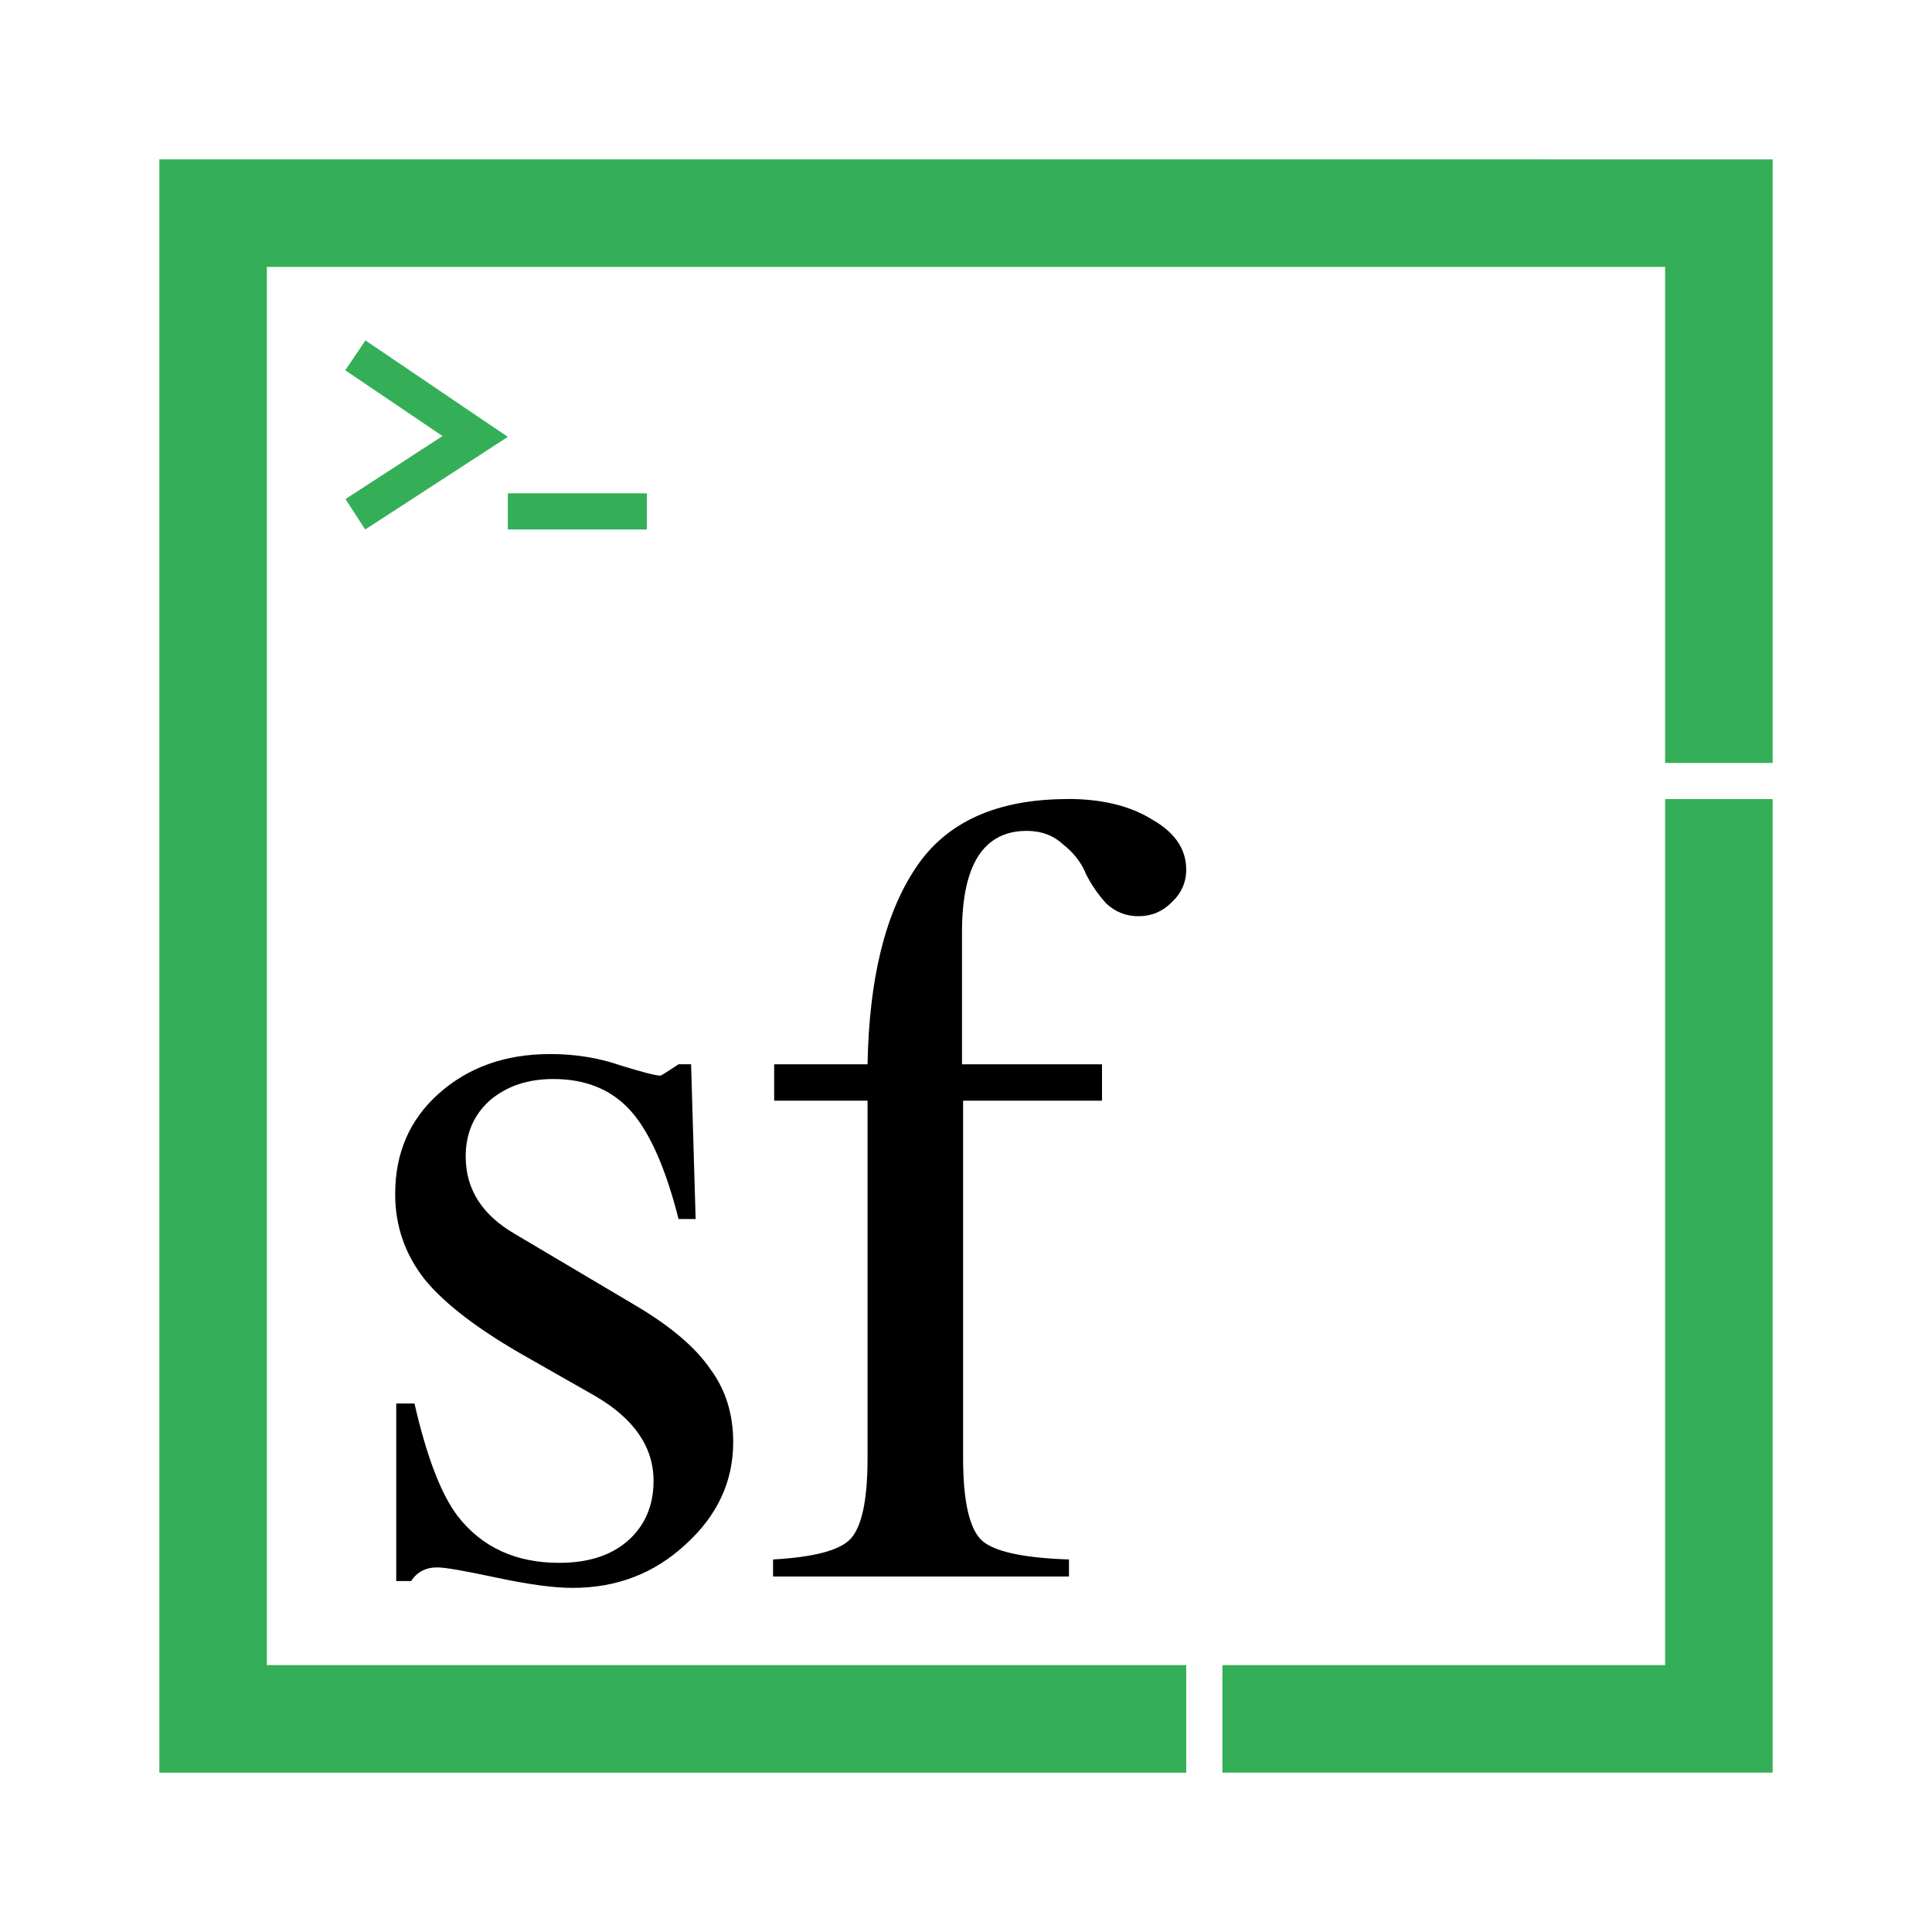
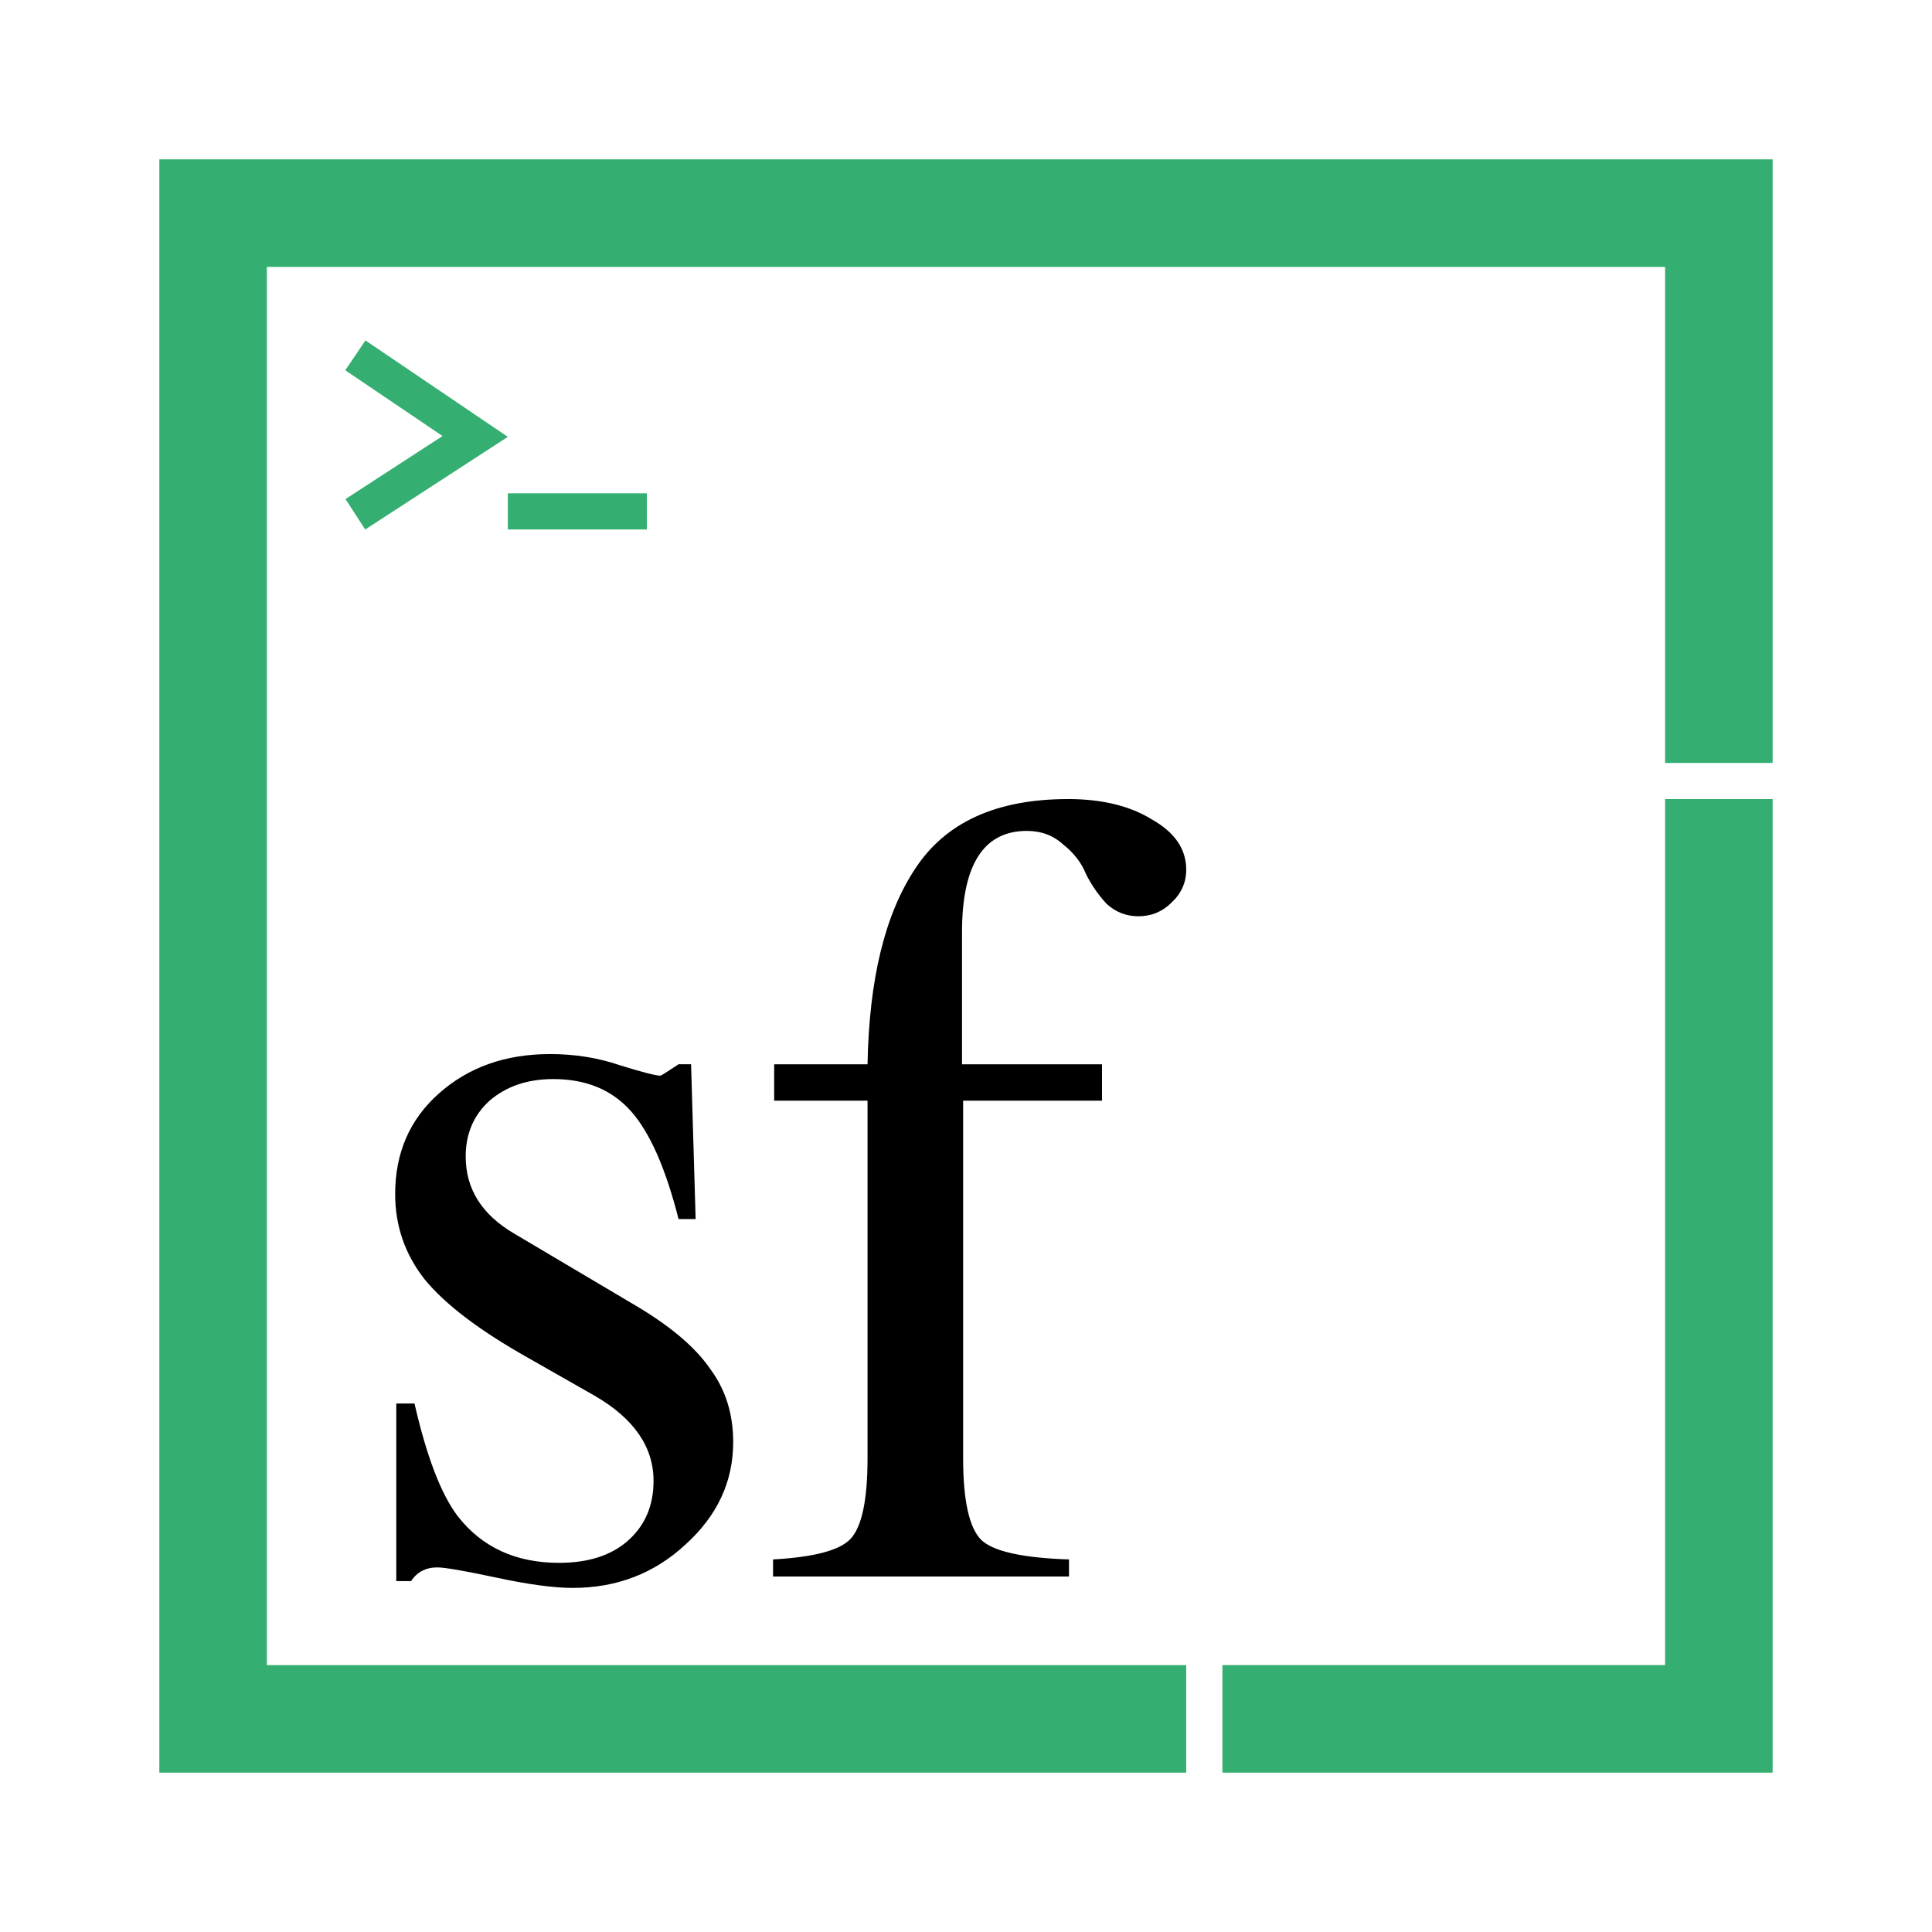
- <svg xmlns="http://www.w3.org/2000/svg" width="80mm" height="80mm" viewBox="0 0 80 80" version="1.1" id="svg5">
-   <defs id="defs2" />
-   <g id="layer1">
-     <g id="g4286" transform="matrix(1.043997,0,0,1.043997,1.003011,-118.9975)" style="stroke-width:0.958">
-       <rect style="fill:#ffffff;fill-opacity:1;stroke:none;stroke-width:0.479;stroke-miterlimit:4;stroke-dasharray:none" id="rect21505" width="76.629" height="76.629" x="-0.961" y="113.983" />
-       <g id="g4280" transform="matrix(4.265864,0,0,4.265864,-121.9915,-497.3809)" style="stroke-width:0.225">
-         <path id="path20889" style="color:#000000;fill:#34af57;stroke-width:0.849;-inkscape-stroke:none" d="m 112.832,547.264 v 1.891 54.803 h 36.086 v -3.779 h -32.307 v -49.135 h 49.135 v 17.432 h 3.779 v -21.211 z m 7.242,6.363 -0.709,1.049 3.418,2.311 -3.41,2.215 0.693,1.07 5.012,-3.256 z M 125.078,559 v 1.271 h 4.887 V 559 Z m 40.668,10.744 v 30.434 h -15.557 v 3.779 h 19.336 v -34.213 z" transform="scale(0.2645833)" />
-         <path id="path4172" style="font-size:10.583px;line-height:1.25;font-family:FreeSerif;-inkscape-font-specification:FreeSerif;stroke-width:0.225" d="m 144.758,569.744 c -2.507,0 -4.293,0.813 -5.359,2.439 -1.067,1.6 -1.626,3.894 -1.68,6.881 h -3.281 v 1.279 h 3.281 v 12.561 c 0,1.467 -0.2,2.413 -0.6,2.84 -0.373,0.4 -1.281,0.641 -2.721,0.721 v 0.6 h 10.4 v -0.6 c -1.627,-0.053 -2.653,-0.282 -3.08,-0.682 -0.427,-0.427 -0.641,-1.386 -0.641,-2.879 v -12.561 h 4.881 v -1.279 h -4.92 v -4.641 c 0,-2.373 0.759,-3.561 2.279,-3.561 0.507,0 0.933,0.16 1.279,0.48 0.373,0.293 0.641,0.641 0.801,1.041 0.187,0.373 0.425,0.719 0.719,1.039 0.32,0.293 0.694,0.439 1.121,0.439 0.453,0 0.84,-0.159 1.16,-0.479 0.347,-0.32 0.52,-0.707 0.52,-1.16 0,-0.72 -0.399,-1.306 -1.199,-1.76 -0.773,-0.48 -1.761,-0.721 -2.961,-0.721 z m -18.199,8.961 c -1.573,0 -2.88,0.467 -3.92,1.4 -1.013,0.907 -1.52,2.08 -1.52,3.52 0,1.12 0.346,2.12 1.039,3 0.72,0.88 1.934,1.8 3.641,2.76 l 2.32,1.32 c 1.387,0.8 2.08,1.8 2.08,3 0,0.88 -0.309,1.586 -0.922,2.119 -0.587,0.507 -1.385,0.76 -2.398,0.76 -1.52,0 -2.707,-0.545 -3.561,-1.639 -0.587,-0.773 -1.093,-2.094 -1.52,-3.961 h -0.641 v 6.24 h 0.52 c 0.213,-0.32 0.52,-0.48 0.92,-0.48 0.267,0 0.96,0.119 2.08,0.359 1.12,0.24 2.013,0.361 2.68,0.361 1.547,0 2.868,-0.508 3.961,-1.521 1.12,-1.013 1.68,-2.213 1.68,-3.6 0,-0.987 -0.266,-1.841 -0.799,-2.561 -0.507,-0.747 -1.361,-1.479 -2.561,-2.199 l -4.32,-2.561 c -1.147,-0.667 -1.721,-1.572 -1.721,-2.719 0,-0.8 0.28,-1.454 0.84,-1.961 0.587,-0.507 1.334,-0.76 2.24,-0.76 1.147,0 2.054,0.374 2.721,1.121 0.667,0.747 1.226,2.012 1.68,3.799 h 0.6 l -0.16,-5.439 h -0.439 c -0.4,0.267 -0.614,0.4 -0.641,0.4 -0.16,0 -0.625,-0.119 -1.398,-0.359 -0.773,-0.267 -1.6,-0.4 -2.48,-0.4 z" transform="scale(0.2645833)" />
-       </g>
-     </g>
-   </g>
+ <svg xmlns="http://www.w3.org/2000/svg" width="80mm" height="80mm" version="1.1" viewBox="0 0 80 80">
+   <rect x="1.4612e-6" y="2.4832e-6" width="80" height="80" fill="#fff" />
+   <path d="m6.598 6.598v66.804h42.521v-4.453h-38.068v-57.897h57.897v20.54h4.453v-24.994zm8.534 7.498-0.835 1.236 4.027 2.723-4.018 2.61 0.817 1.261 5.905-3.837zm5.896 6.331v1.498h5.758v-1.498zm47.92 12.66v35.861h-18.331v4.453h22.784v-40.314z" color="#000000" fill="#34af71" style="-inkscape-stroke:none" />
+   <path d="m44.217 33.088c-2.954 0-5.058 0.958-6.315 2.874-1.257 1.885-1.916 4.589-1.979 8.108h-3.866v1.507h3.866v14.801c0 1.728-0.235 2.844-0.707 3.346-0.44 0.471-1.509 0.755-3.206 0.849v0.707h12.255v-0.707c-1.917-0.063-3.127-0.332-3.629-0.803-0.503-0.503-0.755-1.633-0.755-3.392v-14.801h5.751v-1.507h-5.797v-5.468c0-2.797 0.895-4.196 2.686-4.196 0.597 0 1.099 0.189 1.507 0.566 0.44 0.346 0.755 0.755 0.944 1.227 0.22 0.44 0.501 0.847 0.847 1.224 0.377 0.346 0.818 0.518 1.321 0.518 0.534 0 0.99-0.187 1.367-0.564 0.408-0.377 0.612-0.833 0.612-1.367 0-0.848-0.47-1.539-1.413-2.074-0.911-0.566-2.075-0.849-3.489-0.849zm-21.445 10.559c-1.854 0-3.393 0.55-4.619 1.65-1.194 1.068-1.79 2.45-1.79 4.147 0 1.32 0.407 2.498 1.224 3.535 0.848 1.037 2.279 2.121 4.29 3.252l2.734 1.556c1.634 0.943 2.451 2.121 2.451 3.535 0 1.037-0.364 1.869-1.086 2.497-0.691 0.597-1.632 0.895-2.826 0.895-1.791 0-3.19-0.643-4.196-1.931-0.691-0.911-1.288-2.468-1.79-4.667h-0.755v7.353h0.612c0.251-0.377 0.613-0.566 1.084-0.566 0.314 0 1.131 0.141 2.451 0.423 1.32 0.283 2.372 0.426 3.158 0.426 1.823 0 3.379-0.599 4.667-1.793 1.32-1.194 1.979-2.608 1.979-4.242 0-1.163-0.313-2.169-0.941-3.017-0.597-0.88-1.603-1.743-3.017-2.591l-5.091-3.017c-1.351-0.786-2.028-1.852-2.028-3.204 0-0.943 0.33-1.714 0.99-2.311 0.691-0.597 1.571-0.895 2.64-0.895 1.351 0 2.42 0.441 3.206 1.321 0.786 0.88 1.445 2.371 1.979 4.476h0.707l-0.189-6.41h-0.518c-0.471 0.314-0.723 0.472-0.755 0.472-0.189 0-0.737-0.141-1.648-0.423-0.911-0.314-1.886-0.472-2.923-0.472z" stroke-width=".265" />
</svg>
